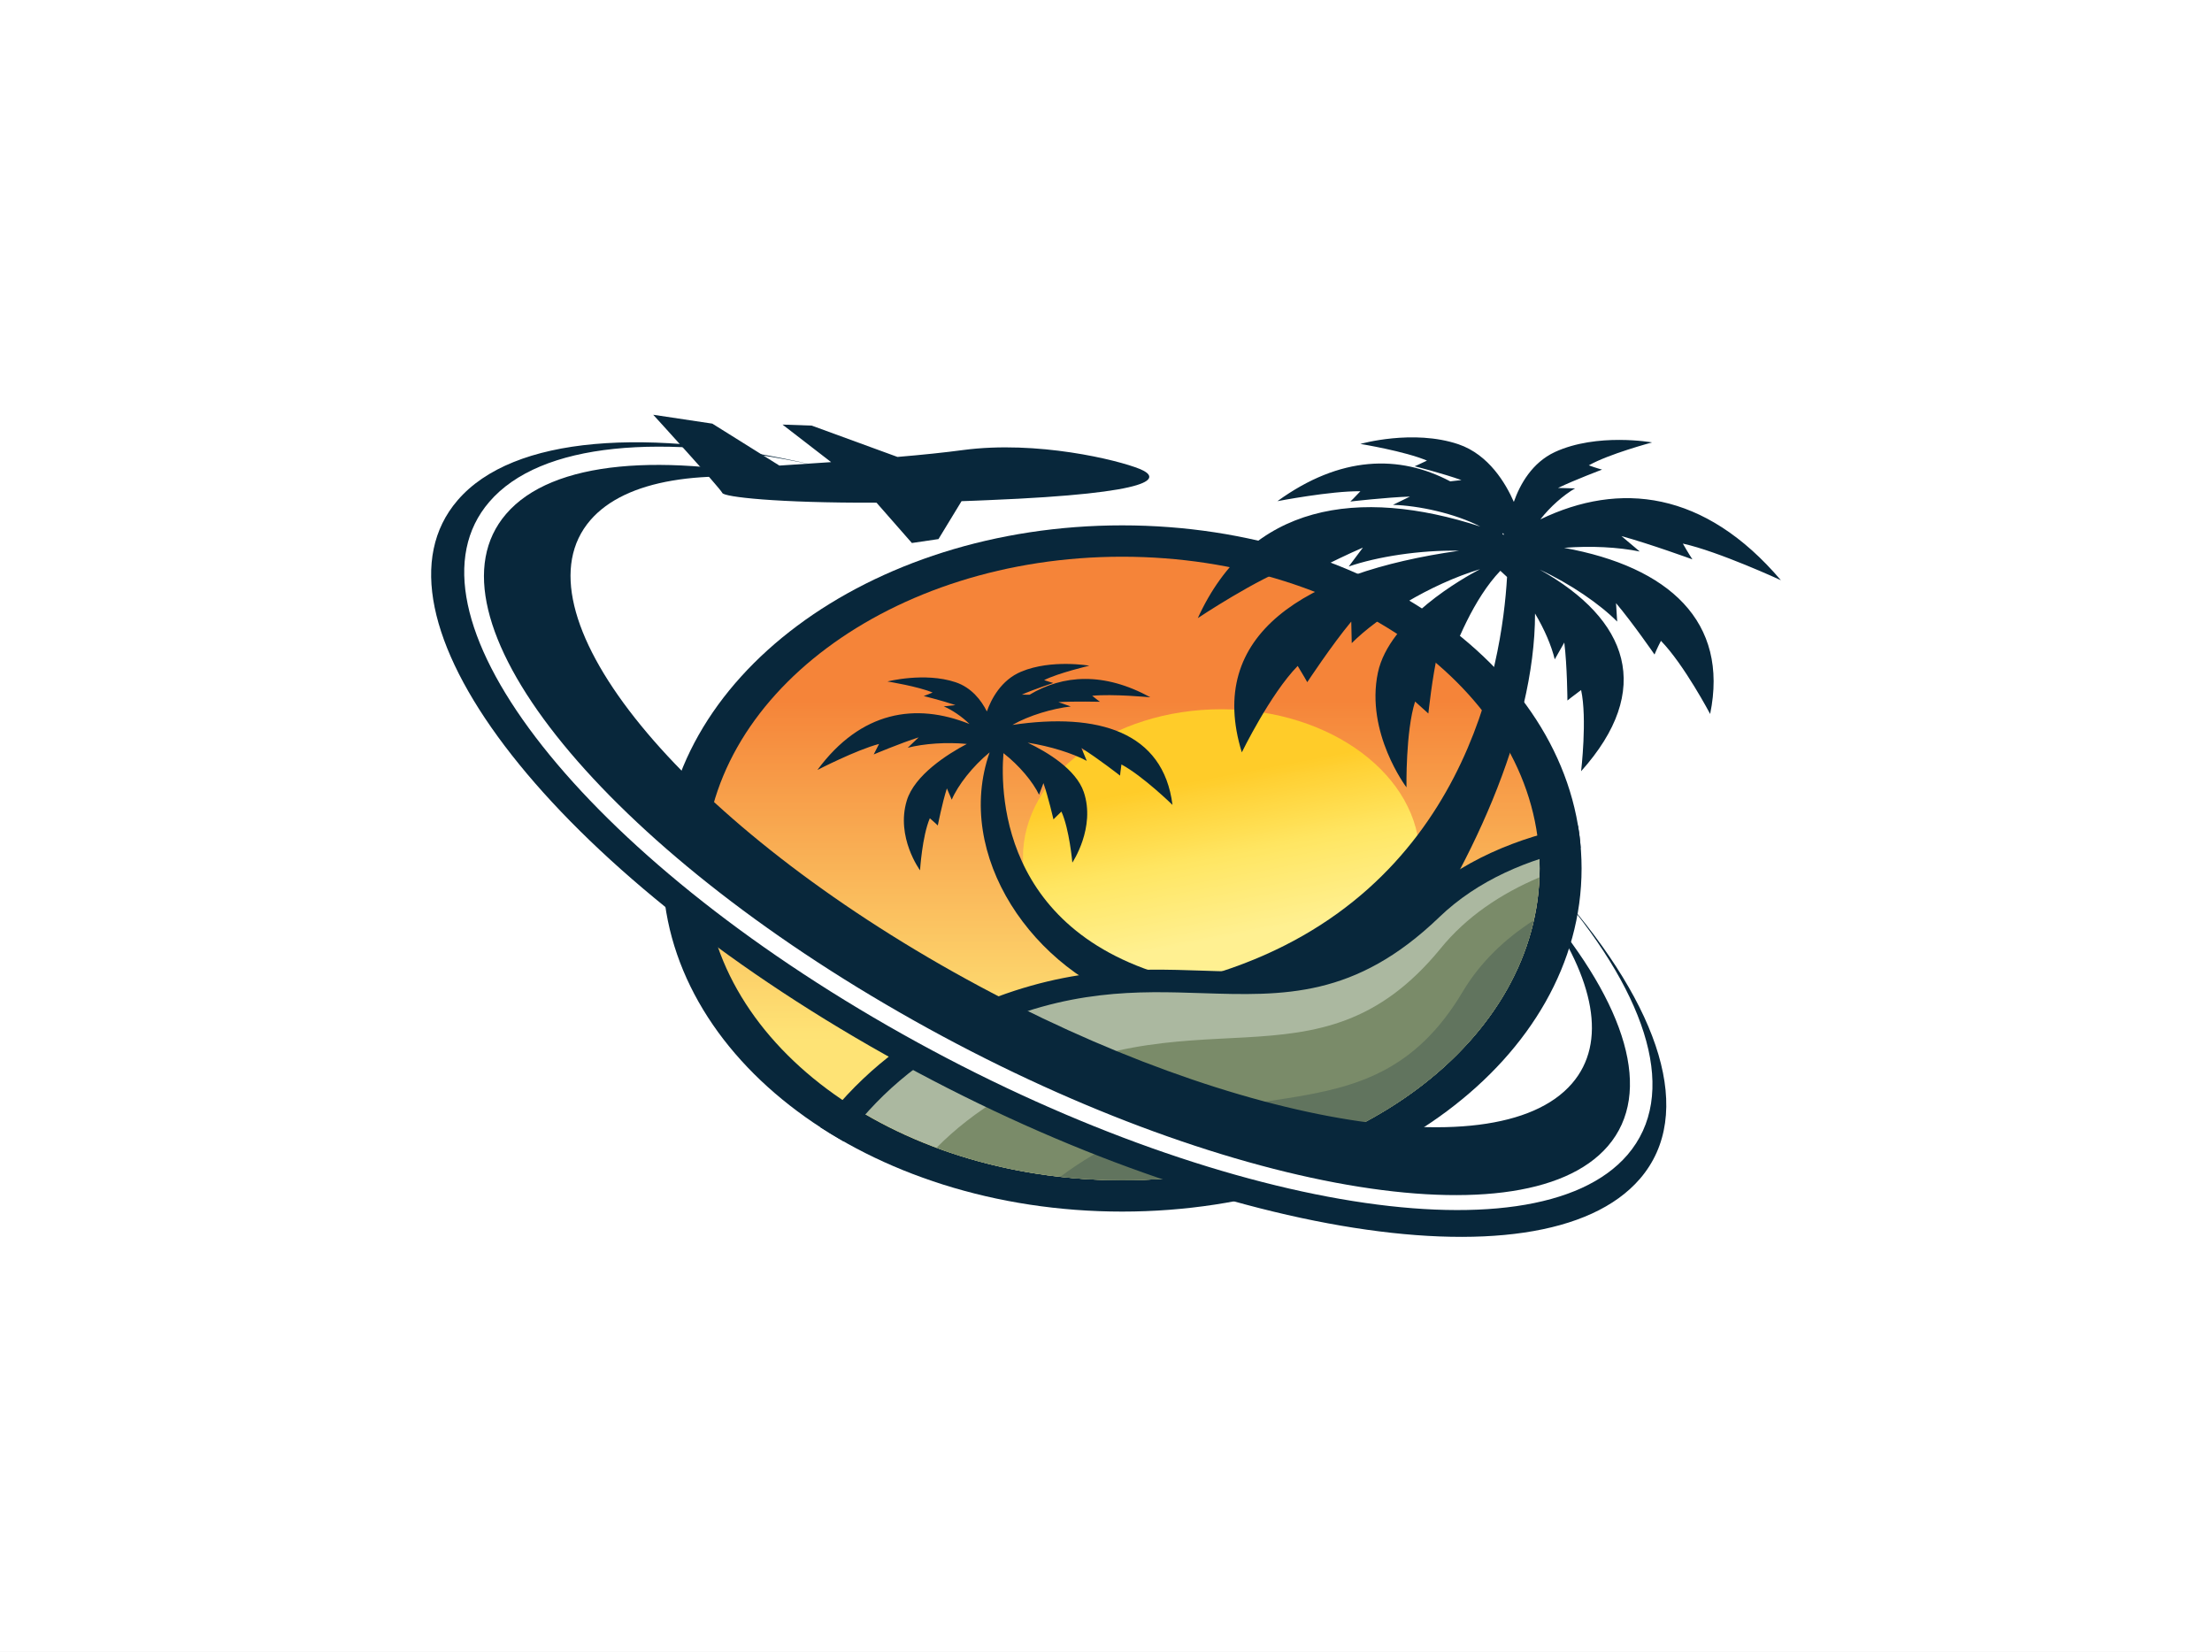
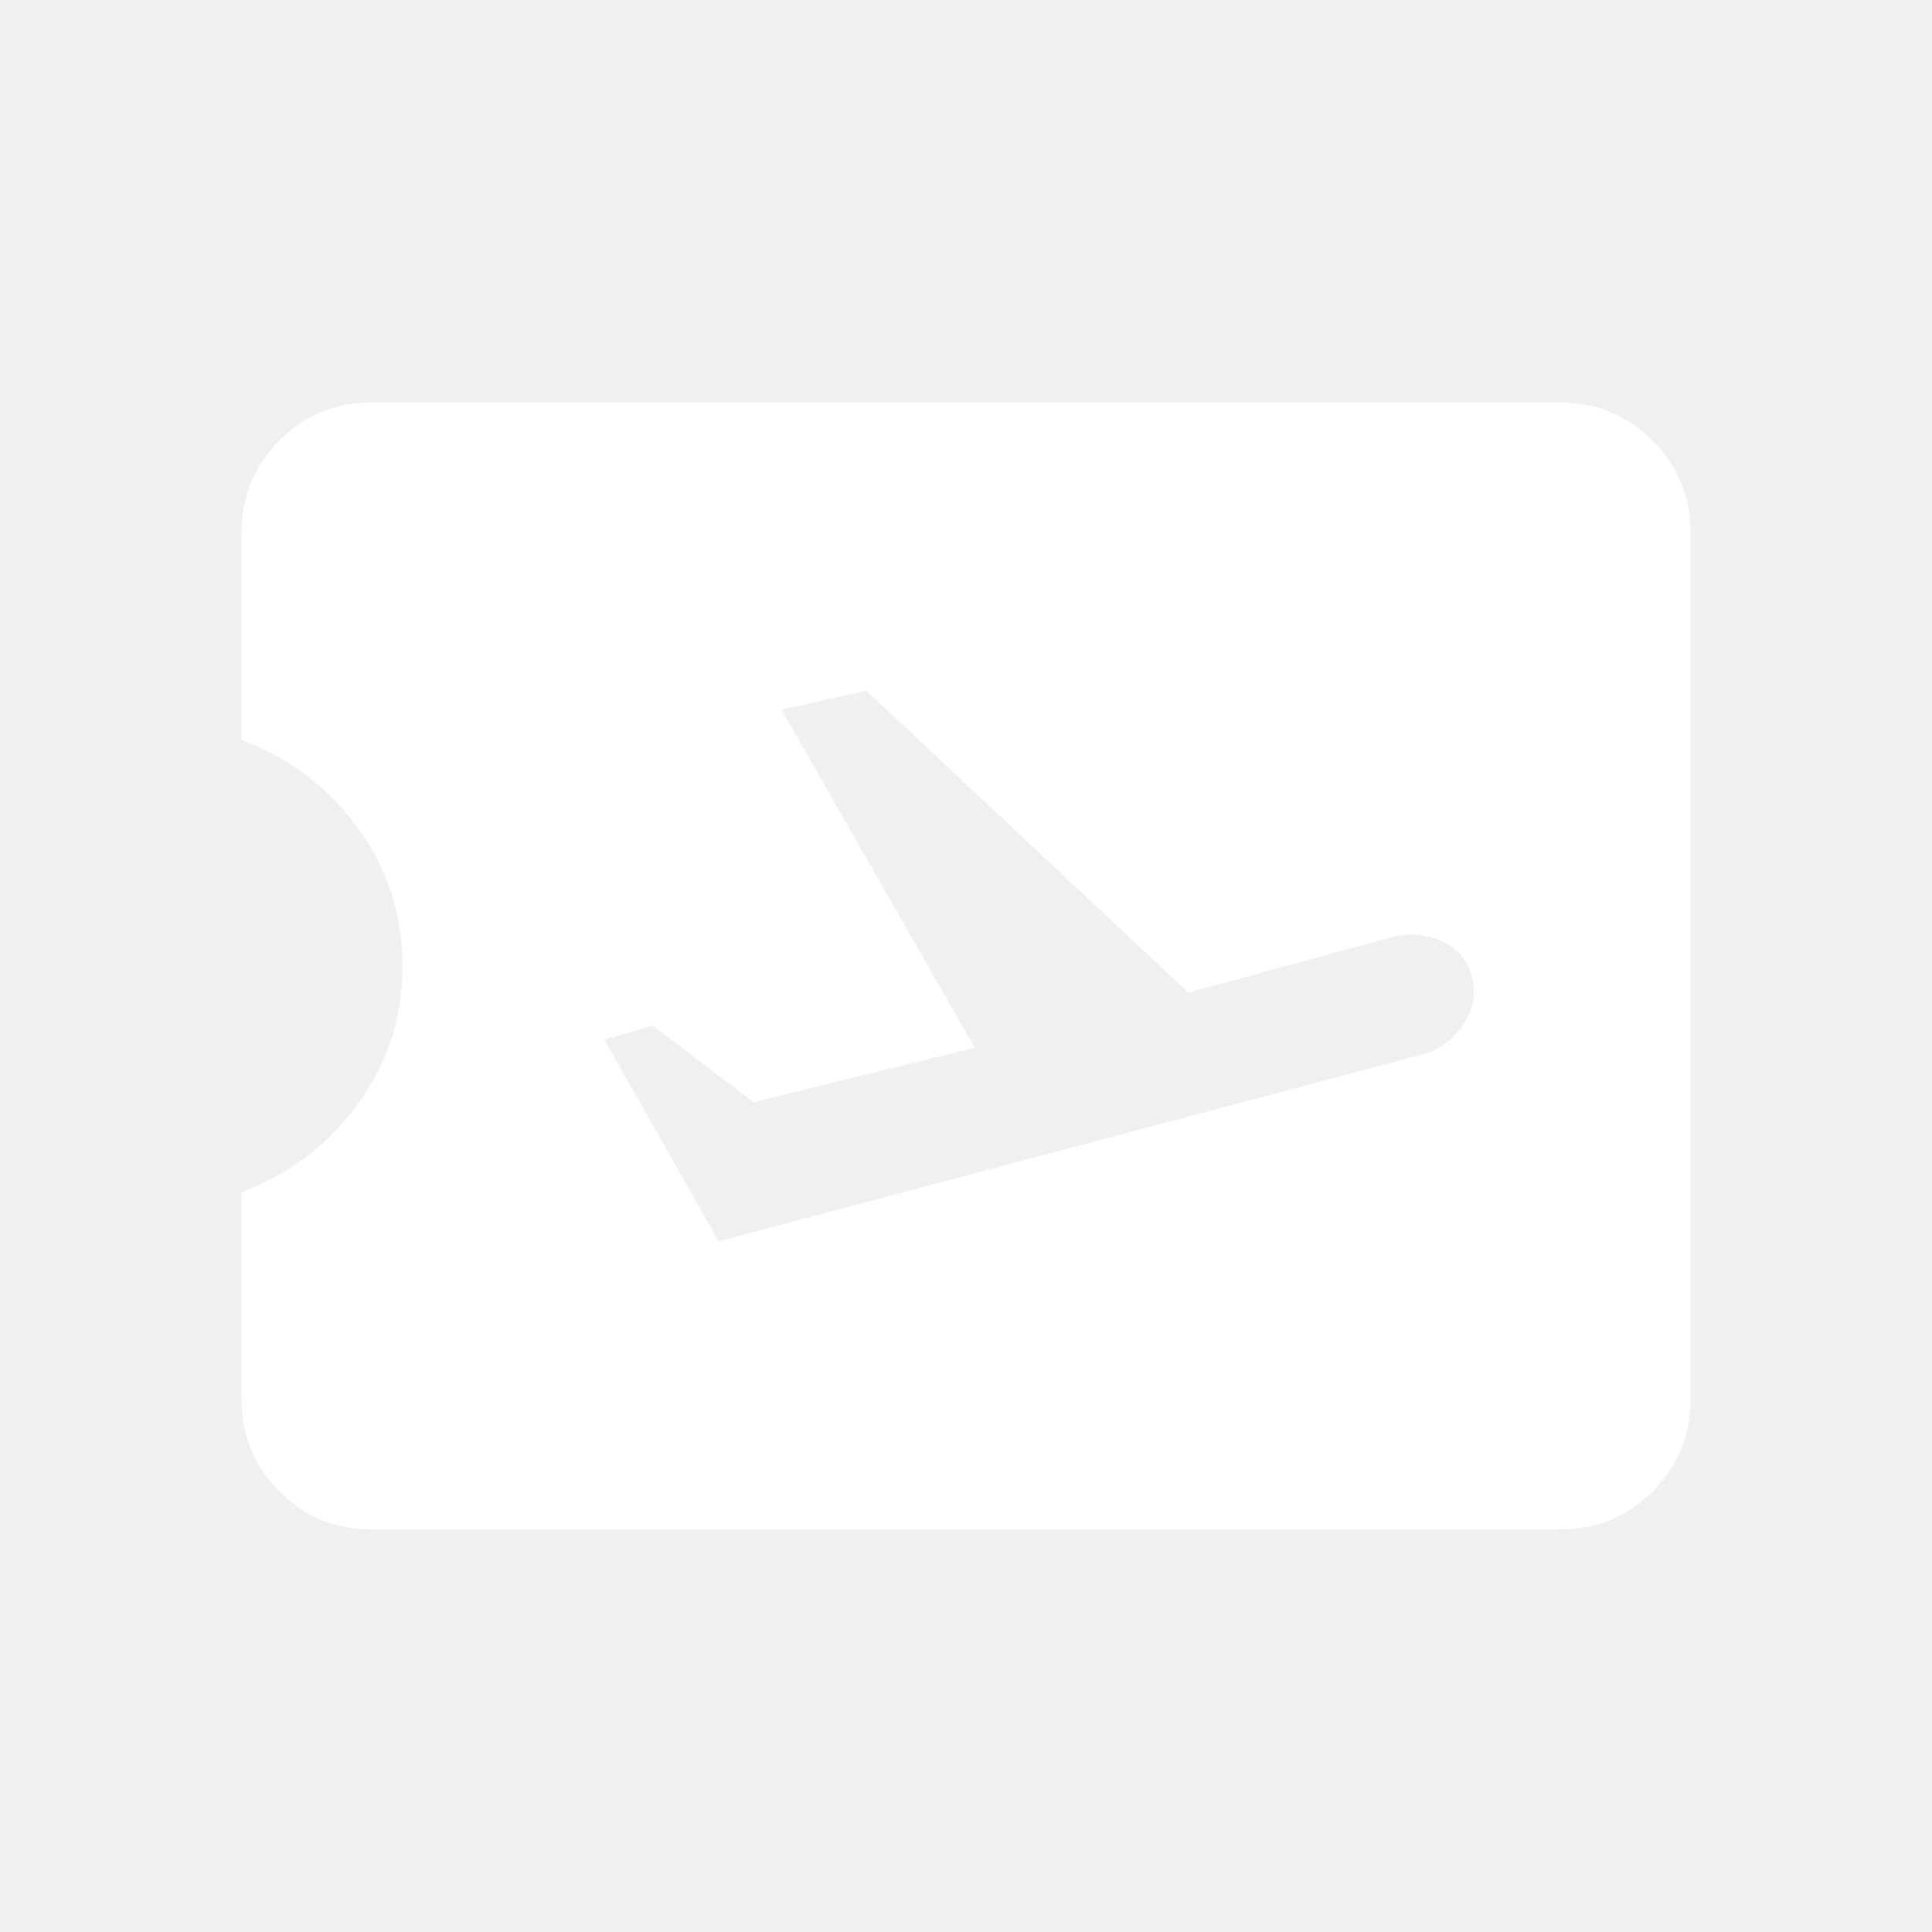
- <svg xmlns="http://www.w3.org/2000/svg" width="75px" height="56px" viewBox="0 0 75 56" version="1.1">
-   <defs>
-     <clipPath id="clip1">
-       <path d="M 23.875 18.871 L 52.227 18.871 L 52.227 40.02 L 23.875 40.02 Z M 23.875 18.871 " />
-     </clipPath>
-     <clipPath id="clip2">
-       <path d="M 38.047 18.875 C 45.863 18.875 52.203 23.609 52.203 29.445 C 52.203 35.281 45.863 40.016 38.047 40.016 C 30.227 40.016 23.887 35.281 23.887 29.445 C 23.887 23.609 30.227 18.875 38.047 18.875 Z M 38.047 18.875 " />
-     </clipPath>
-     <clipPath id="clip3">
-       <path d="M 38.047 18.875 C 45.863 18.875 52.203 23.609 52.203 29.445 C 52.203 35.281 45.863 40.016 38.047 40.016 C 30.227 40.016 23.887 35.281 23.887 29.445 C 23.887 23.609 30.227 18.875 38.047 18.875 " />
-     </clipPath>
-     <linearGradient id="linear0" gradientUnits="userSpaceOnUse" x1="-0.426" y1="0" x2="1.426" y2="0" gradientTransform="matrix(0,11.41797,15.29193,0,38.0455,23.73504)">
-       <stop offset="0" style="stop-color:rgb(96.078%,51.765%,22.353%);stop-opacity:1;" />
-       <stop offset="0.125" style="stop-color:rgb(96.078%,51.765%,22.353%);stop-opacity:1;" />
-       <stop offset="0.188" style="stop-color:rgb(96.078%,51.765%,22.353%);stop-opacity:1;" />
-       <stop offset="0.219" style="stop-color:rgb(96.078%,51.765%,22.353%);stop-opacity:1;" />
-       <stop offset="0.234" style="stop-color:rgb(96.078%,51.765%,22.353%);stop-opacity:1;" />
-       <stop offset="0.238" style="stop-color:rgb(96.078%,52.157%,22.745%);stop-opacity:1;" />
-       <stop offset="0.242" style="stop-color:rgb(96.078%,52.549%,22.745%);stop-opacity:1;" />
-       <stop offset="0.246" style="stop-color:rgb(96.078%,52.941%,23.137%);stop-opacity:1;" />
-       <stop offset="0.25" style="stop-color:rgb(96.078%,53.333%,23.137%);stop-opacity:1;" />
-       <stop offset="0.254" style="stop-color:rgb(96.078%,53.333%,23.529%);stop-opacity:1;" />
-       <stop offset="0.258" style="stop-color:rgb(96.078%,53.725%,23.529%);stop-opacity:1;" />
-       <stop offset="0.262" style="stop-color:rgb(96.471%,54.118%,23.922%);stop-opacity:1;" />
-       <stop offset="0.266" style="stop-color:rgb(96.471%,54.118%,23.922%);stop-opacity:1;" />
-       <stop offset="0.27" style="stop-color:rgb(96.471%,54.51%,23.922%);stop-opacity:1;" />
-       <stop offset="0.273" style="stop-color:rgb(96.471%,54.902%,24.314%);stop-opacity:1;" />
-       <stop offset="0.277" style="stop-color:rgb(96.471%,54.902%,24.314%);stop-opacity:1;" />
-       <stop offset="0.281" style="stop-color:rgb(96.471%,55.294%,24.706%);stop-opacity:1;" />
-       <stop offset="0.285" style="stop-color:rgb(96.471%,55.686%,24.706%);stop-opacity:1;" />
-       <stop offset="0.289" style="stop-color:rgb(96.471%,55.686%,25.098%);stop-opacity:1;" />
-       <stop offset="0.293" style="stop-color:rgb(96.471%,56.078%,25.098%);stop-opacity:1;" />
-       <stop offset="0.297" style="stop-color:rgb(96.471%,56.471%,25.098%);stop-opacity:1;" />
-       <stop offset="0.301" style="stop-color:rgb(96.471%,56.471%,25.49%);stop-opacity:1;" />
-       <stop offset="0.305" style="stop-color:rgb(96.471%,56.863%,25.49%);stop-opacity:1;" />
-       <stop offset="0.309" style="stop-color:rgb(96.471%,57.255%,25.882%);stop-opacity:1;" />
-       <stop offset="0.312" style="stop-color:rgb(96.471%,57.647%,25.882%);stop-opacity:1;" />
-       <stop offset="0.316" style="stop-color:rgb(96.471%,57.647%,26.275%);stop-opacity:1;" />
-       <stop offset="0.32" style="stop-color:rgb(96.863%,58.039%,26.275%);stop-opacity:1;" />
-       <stop offset="0.324" style="stop-color:rgb(96.863%,58.431%,26.275%);stop-opacity:1;" />
-       <stop offset="0.328" style="stop-color:rgb(96.863%,58.431%,26.667%);stop-opacity:1;" />
-       <stop offset="0.332" style="stop-color:rgb(96.863%,58.824%,26.667%);stop-opacity:1;" />
-       <stop offset="0.336" style="stop-color:rgb(96.863%,59.216%,27.059%);stop-opacity:1;" />
-       <stop offset="0.34" style="stop-color:rgb(96.863%,59.216%,27.059%);stop-opacity:1;" />
-       <stop offset="0.344" style="stop-color:rgb(96.863%,59.608%,27.451%);stop-opacity:1;" />
-       <stop offset="0.348" style="stop-color:rgb(96.863%,60%,27.451%);stop-opacity:1;" />
-       <stop offset="0.352" style="stop-color:rgb(96.863%,60%,27.843%);stop-opacity:1;" />
-       <stop offset="0.355" style="stop-color:rgb(96.863%,60.392%,27.843%);stop-opacity:1;" />
-       <stop offset="0.359" style="stop-color:rgb(96.863%,60.784%,27.843%);stop-opacity:1;" />
-       <stop offset="0.363" style="stop-color:rgb(96.863%,60.784%,28.235%);stop-opacity:1;" />
-       <stop offset="0.367" style="stop-color:rgb(96.863%,61.176%,28.235%);stop-opacity:1;" />
-       <stop offset="0.371" style="stop-color:rgb(96.863%,61.569%,28.627%);stop-opacity:1;" />
-       <stop offset="0.375" style="stop-color:rgb(96.863%,61.961%,28.627%);stop-opacity:1;" />
-       <stop offset="0.379" style="stop-color:rgb(96.863%,61.961%,29.02%);stop-opacity:1;" />
-       <stop offset="0.383" style="stop-color:rgb(97.255%,62.353%,29.02%);stop-opacity:1;" />
-       <stop offset="0.387" style="stop-color:rgb(97.255%,62.745%,29.02%);stop-opacity:1;" />
-       <stop offset="0.391" style="stop-color:rgb(97.255%,62.745%,29.412%);stop-opacity:1;" />
-       <stop offset="0.395" style="stop-color:rgb(97.255%,63.137%,29.412%);stop-opacity:1;" />
-       <stop offset="0.398" style="stop-color:rgb(97.255%,63.529%,29.804%);stop-opacity:1;" />
-       <stop offset="0.402" style="stop-color:rgb(97.255%,63.529%,29.804%);stop-opacity:1;" />
-       <stop offset="0.406" style="stop-color:rgb(97.255%,63.922%,30.196%);stop-opacity:1;" />
-       <stop offset="0.41" style="stop-color:rgb(97.255%,64.314%,30.196%);stop-opacity:1;" />
-       <stop offset="0.414" style="stop-color:rgb(97.255%,64.314%,30.196%);stop-opacity:1;" />
-       <stop offset="0.418" style="stop-color:rgb(97.255%,64.706%,30.588%);stop-opacity:1;" />
-       <stop offset="0.422" style="stop-color:rgb(97.255%,65.098%,30.588%);stop-opacity:1;" />
-       <stop offset="0.426" style="stop-color:rgb(97.255%,65.098%,30.98%);stop-opacity:1;" />
-       <stop offset="0.43" style="stop-color:rgb(97.255%,65.49%,30.98%);stop-opacity:1;" />
-       <stop offset="0.434" style="stop-color:rgb(97.255%,65.882%,31.373%);stop-opacity:1;" />
-       <stop offset="0.438" style="stop-color:rgb(97.255%,66.275%,31.373%);stop-opacity:1;" />
-       <stop offset="0.441" style="stop-color:rgb(97.647%,66.275%,31.373%);stop-opacity:1;" />
-       <stop offset="0.445" style="stop-color:rgb(97.647%,66.667%,31.765%);stop-opacity:1;" />
-       <stop offset="0.449" style="stop-color:rgb(97.647%,67.059%,31.765%);stop-opacity:1;" />
-       <stop offset="0.453" style="stop-color:rgb(97.647%,67.059%,32.157%);stop-opacity:1;" />
-       <stop offset="0.457" style="stop-color:rgb(97.647%,67.451%,32.157%);stop-opacity:1;" />
-       <stop offset="0.461" style="stop-color:rgb(97.647%,67.843%,32.549%);stop-opacity:1;" />
-       <stop offset="0.465" style="stop-color:rgb(97.647%,67.843%,32.549%);stop-opacity:1;" />
-       <stop offset="0.469" style="stop-color:rgb(97.647%,68.235%,32.941%);stop-opacity:1;" />
-       <stop offset="0.473" style="stop-color:rgb(97.647%,68.627%,32.941%);stop-opacity:1;" />
-       <stop offset="0.477" style="stop-color:rgb(97.647%,68.627%,32.941%);stop-opacity:1;" />
-       <stop offset="0.48" style="stop-color:rgb(97.647%,69.02%,33.333%);stop-opacity:1;" />
-       <stop offset="0.484" style="stop-color:rgb(97.647%,69.412%,33.333%);stop-opacity:1;" />
-       <stop offset="0.488" style="stop-color:rgb(97.647%,69.412%,33.725%);stop-opacity:1;" />
-       <stop offset="0.492" style="stop-color:rgb(97.647%,69.804%,33.725%);stop-opacity:1;" />
-       <stop offset="0.496" style="stop-color:rgb(97.647%,70.196%,34.118%);stop-opacity:1;" />
-       <stop offset="0.5" style="stop-color:rgb(97.647%,70.196%,34.118%);stop-opacity:1;" />
-       <stop offset="0.504" style="stop-color:rgb(98.039%,70.588%,34.118%);stop-opacity:1;" />
-       <stop offset="0.508" style="stop-color:rgb(98.039%,70.98%,34.51%);stop-opacity:1;" />
-       <stop offset="0.512" style="stop-color:rgb(98.039%,71.373%,34.51%);stop-opacity:1;" />
-       <stop offset="0.516" style="stop-color:rgb(98.039%,71.373%,34.902%);stop-opacity:1;" />
-       <stop offset="0.52" style="stop-color:rgb(98.039%,71.765%,34.902%);stop-opacity:1;" />
-       <stop offset="0.523" style="stop-color:rgb(98.039%,72.157%,35.294%);stop-opacity:1;" />
-       <stop offset="0.527" style="stop-color:rgb(98.039%,72.157%,35.294%);stop-opacity:1;" />
-       <stop offset="0.531" style="stop-color:rgb(98.039%,72.549%,35.294%);stop-opacity:1;" />
-       <stop offset="0.535" style="stop-color:rgb(98.039%,72.941%,35.686%);stop-opacity:1;" />
-       <stop offset="0.539" style="stop-color:rgb(98.039%,72.941%,35.686%);stop-opacity:1;" />
-       <stop offset="0.543" style="stop-color:rgb(98.039%,73.333%,36.078%);stop-opacity:1;" />
-       <stop offset="0.547" style="stop-color:rgb(98.039%,73.725%,36.078%);stop-opacity:1;" />
-       <stop offset="0.551" style="stop-color:rgb(98.039%,73.725%,36.471%);stop-opacity:1;" />
-       <stop offset="0.555" style="stop-color:rgb(98.039%,74.118%,36.471%);stop-opacity:1;" />
-       <stop offset="0.559" style="stop-color:rgb(98.039%,74.51%,36.863%);stop-opacity:1;" />
-       <stop offset="0.562" style="stop-color:rgb(98.431%,74.51%,36.863%);stop-opacity:1;" />
-       <stop offset="0.566" style="stop-color:rgb(98.431%,74.902%,36.863%);stop-opacity:1;" />
-       <stop offset="0.57" style="stop-color:rgb(98.431%,75.294%,37.255%);stop-opacity:1;" />
-       <stop offset="0.574" style="stop-color:rgb(98.431%,75.686%,37.255%);stop-opacity:1;" />
-       <stop offset="0.578" style="stop-color:rgb(98.431%,75.686%,37.647%);stop-opacity:1;" />
-       <stop offset="0.582" style="stop-color:rgb(98.431%,76.078%,37.647%);stop-opacity:1;" />
-       <stop offset="0.586" style="stop-color:rgb(98.431%,76.471%,38.039%);stop-opacity:1;" />
-       <stop offset="0.59" style="stop-color:rgb(98.431%,76.471%,38.039%);stop-opacity:1;" />
-       <stop offset="0.594" style="stop-color:rgb(98.431%,76.863%,38.039%);stop-opacity:1;" />
-       <stop offset="0.598" style="stop-color:rgb(98.431%,77.255%,38.431%);stop-opacity:1;" />
-       <stop offset="0.602" style="stop-color:rgb(98.431%,77.255%,38.431%);stop-opacity:1;" />
-       <stop offset="0.605" style="stop-color:rgb(98.431%,77.647%,38.824%);stop-opacity:1;" />
-       <stop offset="0.609" style="stop-color:rgb(98.431%,78.039%,38.824%);stop-opacity:1;" />
-       <stop offset="0.613" style="stop-color:rgb(98.431%,78.039%,39.216%);stop-opacity:1;" />
-       <stop offset="0.617" style="stop-color:rgb(98.431%,78.431%,39.216%);stop-opacity:1;" />
-       <stop offset="0.621" style="stop-color:rgb(98.824%,78.824%,39.216%);stop-opacity:1;" />
-       <stop offset="0.625" style="stop-color:rgb(98.824%,78.824%,39.608%);stop-opacity:1;" />
-       <stop offset="0.629" style="stop-color:rgb(98.824%,79.216%,39.608%);stop-opacity:1;" />
-       <stop offset="0.633" style="stop-color:rgb(98.824%,79.608%,40%);stop-opacity:1;" />
-       <stop offset="0.637" style="stop-color:rgb(98.824%,80%,40%);stop-opacity:1;" />
-       <stop offset="0.641" style="stop-color:rgb(98.824%,80%,40.392%);stop-opacity:1;" />
-       <stop offset="0.645" style="stop-color:rgb(98.824%,80.392%,40.392%);stop-opacity:1;" />
-       <stop offset="0.648" style="stop-color:rgb(98.824%,80.784%,40.392%);stop-opacity:1;" />
-       <stop offset="0.652" style="stop-color:rgb(98.824%,80.784%,40.784%);stop-opacity:1;" />
-       <stop offset="0.656" style="stop-color:rgb(98.824%,81.176%,40.784%);stop-opacity:1;" />
-       <stop offset="0.66" style="stop-color:rgb(98.824%,81.569%,41.176%);stop-opacity:1;" />
-       <stop offset="0.664" style="stop-color:rgb(98.824%,81.569%,41.176%);stop-opacity:1;" />
-       <stop offset="0.668" style="stop-color:rgb(98.824%,81.961%,41.569%);stop-opacity:1;" />
-       <stop offset="0.672" style="stop-color:rgb(98.824%,82.353%,41.569%);stop-opacity:1;" />
-       <stop offset="0.676" style="stop-color:rgb(98.824%,82.353%,41.961%);stop-opacity:1;" />
-       <stop offset="0.68" style="stop-color:rgb(98.824%,82.745%,41.961%);stop-opacity:1;" />
-       <stop offset="0.684" style="stop-color:rgb(99.216%,83.137%,41.961%);stop-opacity:1;" />
-       <stop offset="0.688" style="stop-color:rgb(99.216%,83.137%,42.353%);stop-opacity:1;" />
-       <stop offset="0.691" style="stop-color:rgb(99.216%,83.529%,42.353%);stop-opacity:1;" />
-       <stop offset="0.695" style="stop-color:rgb(99.216%,83.922%,42.745%);stop-opacity:1;" />
-       <stop offset="0.699" style="stop-color:rgb(99.216%,84.314%,42.745%);stop-opacity:1;" />
-       <stop offset="0.703" style="stop-color:rgb(99.216%,84.314%,43.137%);stop-opacity:1;" />
-       <stop offset="0.707" style="stop-color:rgb(99.216%,84.706%,43.137%);stop-opacity:1;" />
-       <stop offset="0.711" style="stop-color:rgb(99.216%,85.098%,43.137%);stop-opacity:1;" />
-       <stop offset="0.715" style="stop-color:rgb(99.216%,85.098%,43.529%);stop-opacity:1;" />
-       <stop offset="0.719" style="stop-color:rgb(99.216%,85.49%,43.529%);stop-opacity:1;" />
-       <stop offset="0.723" style="stop-color:rgb(99.216%,85.882%,43.922%);stop-opacity:1;" />
-       <stop offset="0.727" style="stop-color:rgb(99.216%,85.882%,43.922%);stop-opacity:1;" />
-       <stop offset="0.73" style="stop-color:rgb(99.216%,86.275%,44.314%);stop-opacity:1;" />
-       <stop offset="0.734" style="stop-color:rgb(99.216%,86.667%,44.314%);stop-opacity:1;" />
-       <stop offset="0.738" style="stop-color:rgb(99.216%,86.667%,44.314%);stop-opacity:1;" />
-       <stop offset="0.742" style="stop-color:rgb(99.608%,87.059%,44.706%);stop-opacity:1;" />
-       <stop offset="0.746" style="stop-color:rgb(99.608%,87.451%,44.706%);stop-opacity:1;" />
-       <stop offset="0.75" style="stop-color:rgb(99.608%,87.451%,45.098%);stop-opacity:1;" />
-       <stop offset="0.754" style="stop-color:rgb(99.608%,87.843%,45.098%);stop-opacity:1;" />
-       <stop offset="0.758" style="stop-color:rgb(99.608%,88.235%,45.49%);stop-opacity:1;" />
-       <stop offset="0.762" style="stop-color:rgb(99.608%,88.627%,45.49%);stop-opacity:1;" />
-       <stop offset="0.766" style="stop-color:rgb(99.608%,88.627%,45.882%);stop-opacity:1;" />
-       <stop offset="0.781" style="stop-color:rgb(99.608%,89.02%,45.882%);stop-opacity:1;" />
-       <stop offset="0.812" style="stop-color:rgb(99.608%,89.02%,45.882%);stop-opacity:1;" />
-       <stop offset="0.875" style="stop-color:rgb(99.608%,89.02%,45.882%);stop-opacity:1;" />
-       <stop offset="1" style="stop-color:rgb(99.608%,89.02%,45.882%);stop-opacity:1;" />
-     </linearGradient>
-     <clipPath id="clip4">
-       <path d="M 34.676 24.043 L 48.148 24.043 L 48.148 34.105 L 34.676 34.105 Z M 34.676 24.043 " />
-     </clipPath>
-     <clipPath id="clip5">
-       <path d="M 41.41 24.047 C 45.125 24.047 48.137 26.297 48.137 29.07 C 48.137 31.844 45.125 34.09 41.41 34.09 C 37.695 34.09 34.684 31.844 34.684 29.07 C 34.684 26.297 37.695 24.047 41.41 24.047 Z M 41.41 24.047 " />
-     </clipPath>
-     <clipPath id="clip6">
-       <path d="M 41.41 24.047 C 45.125 24.047 48.137 26.297 48.137 29.07 C 48.137 31.844 45.125 34.09 41.41 34.09 C 37.695 34.09 34.684 31.844 34.684 29.07 C 34.684 26.297 37.695 24.047 41.41 24.047 " />
-     </clipPath>
-     <linearGradient id="linear1" gradientUnits="userSpaceOnUse" x1="-0.637" y1="0" x2="1.637" y2="0" gradientTransform="matrix(1.758557,5.201317,6.96605,-1.313056,40.529,26.46709)">
-       <stop offset="0" style="stop-color:rgb(100%,80%,16.078%);stop-opacity:1;" />
-       <stop offset="0.25" style="stop-color:rgb(100%,80%,16.078%);stop-opacity:1;" />
-       <stop offset="0.281" style="stop-color:rgb(100%,80%,16.078%);stop-opacity:1;" />
-       <stop offset="0.285" style="stop-color:rgb(100%,80.392%,16.471%);stop-opacity:1;" />
-       <stop offset="0.289" style="stop-color:rgb(100%,80.392%,16.863%);stop-opacity:1;" />
-       <stop offset="0.293" style="stop-color:rgb(100%,80.784%,17.255%);stop-opacity:1;" />
-       <stop offset="0.297" style="stop-color:rgb(100%,80.784%,17.647%);stop-opacity:1;" />
-       <stop offset="0.301" style="stop-color:rgb(100%,80.784%,18.039%);stop-opacity:1;" />
-       <stop offset="0.305" style="stop-color:rgb(100%,81.176%,18.431%);stop-opacity:1;" />
-       <stop offset="0.309" style="stop-color:rgb(100%,81.176%,19.216%);stop-opacity:1;" />
-       <stop offset="0.312" style="stop-color:rgb(100%,81.569%,19.608%);stop-opacity:1;" />
-       <stop offset="0.316" style="stop-color:rgb(100%,81.569%,20%);stop-opacity:1;" />
-       <stop offset="0.32" style="stop-color:rgb(100%,81.961%,20.392%);stop-opacity:1;" />
-       <stop offset="0.324" style="stop-color:rgb(100%,81.961%,20.784%);stop-opacity:1;" />
-       <stop offset="0.328" style="stop-color:rgb(100%,82.353%,21.176%);stop-opacity:1;" />
-       <stop offset="0.332" style="stop-color:rgb(100%,82.353%,21.569%);stop-opacity:1;" />
-       <stop offset="0.336" style="stop-color:rgb(100%,82.745%,21.961%);stop-opacity:1;" />
-       <stop offset="0.34" style="stop-color:rgb(100%,82.745%,22.353%);stop-opacity:1;" />
-       <stop offset="0.344" style="stop-color:rgb(100%,83.137%,22.745%);stop-opacity:1;" />
-       <stop offset="0.348" style="stop-color:rgb(100%,83.137%,23.137%);stop-opacity:1;" />
-       <stop offset="0.352" style="stop-color:rgb(100%,83.137%,23.529%);stop-opacity:1;" />
-       <stop offset="0.355" style="stop-color:rgb(100%,83.529%,23.922%);stop-opacity:1;" />
-       <stop offset="0.359" style="stop-color:rgb(100%,83.529%,24.314%);stop-opacity:1;" />
-       <stop offset="0.363" style="stop-color:rgb(100%,83.922%,24.706%);stop-opacity:1;" />
-       <stop offset="0.367" style="stop-color:rgb(100%,83.922%,25.098%);stop-opacity:1;" />
-       <stop offset="0.371" style="stop-color:rgb(100%,84.314%,25.49%);stop-opacity:1;" />
-       <stop offset="0.375" style="stop-color:rgb(100%,84.314%,25.882%);stop-opacity:1;" />
-       <stop offset="0.379" style="stop-color:rgb(100%,84.706%,26.275%);stop-opacity:1;" />
-       <stop offset="0.383" style="stop-color:rgb(100%,84.706%,26.667%);stop-opacity:1;" />
-       <stop offset="0.387" style="stop-color:rgb(100%,85.098%,27.059%);stop-opacity:1;" />
-       <stop offset="0.391" style="stop-color:rgb(100%,85.098%,27.451%);stop-opacity:1;" />
-       <stop offset="0.395" style="stop-color:rgb(100%,85.098%,27.843%);stop-opacity:1;" />
-       <stop offset="0.398" style="stop-color:rgb(100%,85.49%,28.235%);stop-opacity:1;" />
-       <stop offset="0.402" style="stop-color:rgb(100%,85.49%,28.627%);stop-opacity:1;" />
-       <stop offset="0.406" style="stop-color:rgb(100%,85.882%,29.02%);stop-opacity:1;" />
-       <stop offset="0.41" style="stop-color:rgb(100%,85.882%,29.412%);stop-opacity:1;" />
-       <stop offset="0.414" style="stop-color:rgb(100%,86.275%,29.804%);stop-opacity:1;" />
-       <stop offset="0.418" style="stop-color:rgb(100%,86.275%,30.196%);stop-opacity:1;" />
-       <stop offset="0.422" style="stop-color:rgb(100%,86.667%,30.588%);stop-opacity:1;" />
-       <stop offset="0.426" style="stop-color:rgb(100%,86.667%,30.98%);stop-opacity:1;" />
-       <stop offset="0.43" style="stop-color:rgb(100%,87.059%,31.373%);stop-opacity:1;" />
-       <stop offset="0.434" style="stop-color:rgb(100%,87.059%,31.765%);stop-opacity:1;" />
-       <stop offset="0.438" style="stop-color:rgb(100%,87.451%,32.157%);stop-opacity:1;" />
-       <stop offset="0.441" style="stop-color:rgb(100%,87.451%,32.549%);stop-opacity:1;" />
-       <stop offset="0.445" style="stop-color:rgb(100%,87.451%,32.941%);stop-opacity:1;" />
-       <stop offset="0.449" style="stop-color:rgb(100%,87.843%,33.333%);stop-opacity:1;" />
-       <stop offset="0.453" style="stop-color:rgb(100%,87.843%,33.725%);stop-opacity:1;" />
-       <stop offset="0.457" style="stop-color:rgb(100%,88.235%,34.51%);stop-opacity:1;" />
-       <stop offset="0.461" style="stop-color:rgb(100%,88.235%,34.902%);stop-opacity:1;" />
-       <stop offset="0.465" style="stop-color:rgb(100%,88.627%,35.294%);stop-opacity:1;" />
-       <stop offset="0.469" style="stop-color:rgb(100%,88.627%,35.686%);stop-opacity:1;" />
-       <stop offset="0.473" style="stop-color:rgb(100%,89.02%,36.078%);stop-opacity:1;" />
-       <stop offset="0.477" style="stop-color:rgb(100%,89.02%,36.471%);stop-opacity:1;" />
-       <stop offset="0.48" style="stop-color:rgb(100%,89.412%,36.863%);stop-opacity:1;" />
-       <stop offset="0.484" style="stop-color:rgb(100%,89.412%,37.255%);stop-opacity:1;" />
-       <stop offset="0.488" style="stop-color:rgb(100%,89.804%,37.647%);stop-opacity:1;" />
-       <stop offset="0.492" style="stop-color:rgb(100%,89.804%,38.039%);stop-opacity:1;" />
-       <stop offset="0.496" style="stop-color:rgb(100%,89.804%,38.431%);stop-opacity:1;" />
-       <stop offset="0.5" style="stop-color:rgb(100%,90.196%,38.824%);stop-opacity:1;" />
-       <stop offset="0.504" style="stop-color:rgb(100%,90.196%,39.216%);stop-opacity:1;" />
-       <stop offset="0.508" style="stop-color:rgb(100%,90.196%,39.216%);stop-opacity:1;" />
-       <stop offset="0.512" style="stop-color:rgb(100%,90.196%,39.608%);stop-opacity:1;" />
-       <stop offset="0.516" style="stop-color:rgb(100%,90.588%,40%);stop-opacity:1;" />
-       <stop offset="0.52" style="stop-color:rgb(100%,90.588%,40.392%);stop-opacity:1;" />
-       <stop offset="0.523" style="stop-color:rgb(100%,90.588%,40.784%);stop-opacity:1;" />
-       <stop offset="0.527" style="stop-color:rgb(100%,90.588%,41.176%);stop-opacity:1;" />
-       <stop offset="0.531" style="stop-color:rgb(100%,90.588%,41.176%);stop-opacity:1;" />
-       <stop offset="0.535" style="stop-color:rgb(100%,90.98%,41.569%);stop-opacity:1;" />
-       <stop offset="0.539" style="stop-color:rgb(100%,90.98%,41.961%);stop-opacity:1;" />
-       <stop offset="0.543" style="stop-color:rgb(100%,90.98%,42.353%);stop-opacity:1;" />
-       <stop offset="0.547" style="stop-color:rgb(100%,90.98%,42.745%);stop-opacity:1;" />
-       <stop offset="0.551" style="stop-color:rgb(100%,90.98%,43.137%);stop-opacity:1;" />
-       <stop offset="0.555" style="stop-color:rgb(100%,90.98%,43.137%);stop-opacity:1;" />
-       <stop offset="0.559" style="stop-color:rgb(100%,91.373%,43.529%);stop-opacity:1;" />
-       <stop offset="0.562" style="stop-color:rgb(100%,91.373%,43.922%);stop-opacity:1;" />
-       <stop offset="0.566" style="stop-color:rgb(100%,91.373%,44.314%);stop-opacity:1;" />
-       <stop offset="0.57" style="stop-color:rgb(100%,91.373%,44.706%);stop-opacity:1;" />
-       <stop offset="0.574" style="stop-color:rgb(100%,91.373%,44.706%);stop-opacity:1;" />
-       <stop offset="0.578" style="stop-color:rgb(100%,91.765%,45.098%);stop-opacity:1;" />
-       <stop offset="0.582" style="stop-color:rgb(100%,91.765%,45.49%);stop-opacity:1;" />
-       <stop offset="0.586" style="stop-color:rgb(100%,91.765%,45.882%);stop-opacity:1;" />
-       <stop offset="0.59" style="stop-color:rgb(100%,91.765%,46.275%);stop-opacity:1;" />
-       <stop offset="0.594" style="stop-color:rgb(100%,91.765%,46.667%);stop-opacity:1;" />
-       <stop offset="0.598" style="stop-color:rgb(100%,91.765%,46.667%);stop-opacity:1;" />
-       <stop offset="0.602" style="stop-color:rgb(100%,92.157%,47.059%);stop-opacity:1;" />
-       <stop offset="0.605" style="stop-color:rgb(100%,92.157%,47.451%);stop-opacity:1;" />
-       <stop offset="0.609" style="stop-color:rgb(100%,92.157%,47.843%);stop-opacity:1;" />
-       <stop offset="0.613" style="stop-color:rgb(100%,92.157%,48.235%);stop-opacity:1;" />
-       <stop offset="0.617" style="stop-color:rgb(100%,92.157%,48.235%);stop-opacity:1;" />
-       <stop offset="0.621" style="stop-color:rgb(100%,92.157%,48.627%);stop-opacity:1;" />
-       <stop offset="0.625" style="stop-color:rgb(100%,92.549%,49.02%);stop-opacity:1;" />
-       <stop offset="0.629" style="stop-color:rgb(100%,92.549%,49.412%);stop-opacity:1;" />
-       <stop offset="0.633" style="stop-color:rgb(100%,92.549%,49.804%);stop-opacity:1;" />
-       <stop offset="0.637" style="stop-color:rgb(100%,92.549%,50.196%);stop-opacity:1;" />
-       <stop offset="0.641" style="stop-color:rgb(100%,92.549%,50.196%);stop-opacity:1;" />
-       <stop offset="0.645" style="stop-color:rgb(100%,92.941%,50.588%);stop-opacity:1;" />
-       <stop offset="0.648" style="stop-color:rgb(100%,92.941%,50.98%);stop-opacity:1;" />
-       <stop offset="0.652" style="stop-color:rgb(100%,92.941%,51.373%);stop-opacity:1;" />
-       <stop offset="0.656" style="stop-color:rgb(100%,92.941%,51.765%);stop-opacity:1;" />
-       <stop offset="0.66" style="stop-color:rgb(100%,92.941%,51.765%);stop-opacity:1;" />
-       <stop offset="0.664" style="stop-color:rgb(100%,92.941%,52.157%);stop-opacity:1;" />
-       <stop offset="0.668" style="stop-color:rgb(100%,93.333%,52.549%);stop-opacity:1;" />
-       <stop offset="0.672" style="stop-color:rgb(100%,93.333%,52.941%);stop-opacity:1;" />
-       <stop offset="0.676" style="stop-color:rgb(100%,93.333%,53.333%);stop-opacity:1;" />
-       <stop offset="0.68" style="stop-color:rgb(100%,93.333%,53.725%);stop-opacity:1;" />
-       <stop offset="0.684" style="stop-color:rgb(100%,93.333%,53.725%);stop-opacity:1;" />
-       <stop offset="0.688" style="stop-color:rgb(100%,93.725%,54.118%);stop-opacity:1;" />
-       <stop offset="0.691" style="stop-color:rgb(100%,93.725%,54.51%);stop-opacity:1;" />
-       <stop offset="0.695" style="stop-color:rgb(100%,93.725%,54.902%);stop-opacity:1;" />
-       <stop offset="0.699" style="stop-color:rgb(100%,93.725%,55.294%);stop-opacity:1;" />
-       <stop offset="0.703" style="stop-color:rgb(100%,93.725%,55.294%);stop-opacity:1;" />
-       <stop offset="0.707" style="stop-color:rgb(100%,93.725%,55.686%);stop-opacity:1;" />
-       <stop offset="0.711" style="stop-color:rgb(100%,94.118%,56.078%);stop-opacity:1;" />
-       <stop offset="0.715" style="stop-color:rgb(100%,94.118%,56.471%);stop-opacity:1;" />
-       <stop offset="0.719" style="stop-color:rgb(100%,94.118%,56.863%);stop-opacity:1;" />
-       <stop offset="0.75" style="stop-color:rgb(100%,94.118%,56.863%);stop-opacity:1;" />
-       <stop offset="1" style="stop-color:rgb(100%,94.118%,56.863%);stop-opacity:1;" />
-     </linearGradient>
-   </defs>
-   <g id="surface1">
-     <rect x="0" y="0" width="75" height="56" style="fill:rgb(100%,100%,100%);fill-opacity:1;stroke:none;" />
-     <path style=" stroke:none;fill-rule:nonzero;fill:rgb(3.137%,15.294%,23.137%);fill-opacity:1;" d="M 38.047 17.812 C 46.652 17.812 53.625 23.02 53.625 29.445 C 53.625 35.871 46.652 41.078 38.047 41.078 C 29.441 41.078 22.465 35.871 22.465 29.445 C 22.465 23.02 29.441 17.812 38.047 17.812 " />
-     <g clip-path="url(#clip1)" clip-rule="nonzero">
-       <g clip-path="url(#clip2)" clip-rule="nonzero">
-         <g clip-path="url(#clip3)" clip-rule="nonzero">
-           <path style=" stroke:none;fill-rule:nonzero;fill:url(#linear0);" d="M 23.887 18.875 L 52.203 18.875 L 52.203 40.016 L 23.887 40.016 Z M 23.887 18.875 " />
-         </g>
-       </g>
-     </g>
-     <g clip-path="url(#clip4)" clip-rule="nonzero">
-       <g clip-path="url(#clip5)" clip-rule="nonzero">
-         <g clip-path="url(#clip6)" clip-rule="nonzero">
-           <path style=" stroke:none;fill-rule:nonzero;fill:url(#linear1);" d="M 31.488 24.648 L 47.328 21.664 L 51.328 33.488 L 35.488 36.477 Z M 31.488 24.648 " />
-         </g>
-       </g>
-     </g>
-     <path style=" stroke:none;fill-rule:nonzero;fill:rgb(3.137%,15.294%,23.137%);fill-opacity:1;" d="M 50.996 18.133 L 50.941 18.117 L 50.965 18.07 C 50.973 18.094 50.988 18.113 50.996 18.133 Z M 50.184 19.297 C 49.637 19.582 47.105 20.992 46.719 22.805 C 46.289 24.848 47.688 26.695 47.688 26.695 C 47.688 26.695 47.656 24.797 47.98 23.785 C 48.227 24.008 48.43 24.191 48.43 24.191 C 48.43 24.191 48.562 22.938 48.754 22.117 L 49.039 22.746 C 49.344 21.848 49.969 20.293 50.871 19.352 C 50.949 19.422 51.02 19.492 51.098 19.562 C 50.926 22.539 49.691 30.246 41.402 32.941 L 41.465 33.781 L 47.145 33.254 C 49.836 29.59 52.047 24.723 52.047 20.801 C 52.371 21.344 52.605 21.898 52.715 22.355 L 53.039 21.785 C 53.137 22.57 53.145 23.75 53.145 23.75 C 53.145 23.75 53.348 23.586 53.609 23.395 C 53.82 24.363 53.609 26.148 53.609 26.148 C 56.086 23.383 55.219 21 52.203 19.312 C 53.254 19.797 54.25 20.488 54.832 21.074 L 54.793 20.449 C 55.363 21.125 56.098 22.191 56.098 22.191 C 56.098 22.191 56.184 21.98 56.316 21.727 C 57.098 22.527 57.984 24.207 57.984 24.207 C 58.629 21.074 56.586 19.219 53.031 18.574 C 53.934 18.5 54.879 18.551 55.598 18.699 L 54.977 18.176 C 55.945 18.441 57.383 18.965 57.383 18.965 C 57.383 18.965 57.227 18.73 57.059 18.43 C 58.266 18.695 60.383 19.672 60.383 19.672 C 57.793 16.629 54.91 16.316 52.227 17.609 C 52.566 17.176 53.008 16.789 53.402 16.559 L 52.828 16.543 C 53.402 16.266 54.32 15.922 54.32 15.922 C 54.32 15.922 54.113 15.867 53.871 15.777 C 54.547 15.391 56.016 15 56.016 15 C 56.016 15 54.152 14.664 52.715 15.328 C 51.949 15.688 51.539 16.414 51.328 17.016 C 51.059 16.402 50.484 15.414 49.449 15.062 C 47.91 14.543 46.125 15.051 46.125 15.051 C 46.125 15.051 47.648 15.301 48.383 15.617 C 48.16 15.727 47.965 15.809 47.965 15.809 C 47.965 15.809 48.934 16.055 49.551 16.277 L 49.172 16.32 C 47.449 15.41 45.445 15.445 43.312 16.992 C 43.312 16.992 45.129 16.641 46.125 16.656 C 45.949 16.848 45.785 17.004 45.785 17.004 C 45.785 17.004 47 16.863 47.805 16.836 L 47.23 17.117 C 48.098 17.141 49.328 17.406 50.191 17.852 C 46.055 16.508 42.383 17.074 40.613 20.957 C 40.613 20.957 42.621 19.613 43.914 19.156 C 43.852 19.492 43.773 19.762 43.773 19.762 C 43.773 19.762 45.207 18.996 46.211 18.566 L 45.73 19.207 C 46.691 18.875 48.145 18.645 49.473 18.672 C 44.207 19.418 40.875 21.523 42.105 25.508 C 42.105 25.508 43.07 23.527 44 22.578 C 44.184 22.875 44.324 23.129 44.324 23.129 C 44.324 23.129 45.152 21.871 45.816 21.074 L 45.832 21.805 C 46.715 20.918 48.484 19.809 50.184 19.297 " />
-     <path style=" stroke:none;fill-rule:nonzero;fill:rgb(3.137%,15.294%,23.137%);fill-opacity:1;" d="M 32.781 25.223 C 32.121 25.57 31.008 26.281 30.746 27.141 C 30.367 28.383 31.195 29.508 31.195 29.508 C 31.195 29.508 31.266 28.352 31.527 27.742 C 31.684 27.875 31.797 27.988 31.797 27.988 C 31.797 27.988 31.945 27.227 32.105 26.73 L 32.27 27.113 C 32.477 26.625 32.973 25.984 33.555 25.508 C 32.332 28.977 34.992 32.938 38.703 34.109 L 40.789 33.375 C 33.957 32.117 33.91 26.957 34.023 25.535 C 34.566 25.957 35.023 26.512 35.23 26.945 L 35.379 26.551 C 35.547 27.035 35.719 27.781 35.719 27.781 C 35.719 27.781 35.836 27.66 35.988 27.516 C 36.258 28.105 36.359 29.246 36.359 29.246 C 36.359 29.246 37.156 28.059 36.746 26.852 C 36.484 26.086 35.516 25.5 34.844 25.18 C 35.609 25.301 36.359 25.535 36.848 25.797 L 36.668 25.363 C 37.227 25.711 37.977 26.297 37.977 26.297 C 37.977 26.297 37.992 26.125 38.023 25.918 C 38.75 26.309 39.754 27.289 39.754 27.289 C 39.445 24.812 37.234 24.148 34.328 24.578 C 34.891 24.254 35.711 24.016 36.305 23.953 L 35.887 23.805 C 36.445 23.773 37.297 23.793 37.297 23.793 C 37.297 23.793 37.172 23.707 37.031 23.59 C 37.719 23.52 39.004 23.641 39.004 23.641 C 37.426 22.777 36.043 22.875 34.906 23.555 L 34.645 23.551 C 35.055 23.371 35.711 23.156 35.711 23.156 C 35.711 23.156 35.57 23.117 35.402 23.059 C 35.887 22.816 36.934 22.57 36.934 22.57 C 36.934 22.57 35.656 22.344 34.629 22.77 C 33.941 23.055 33.605 23.711 33.461 24.121 C 33.273 23.746 32.941 23.309 32.395 23.129 C 31.348 22.781 30.09 23.105 30.09 23.105 C 30.09 23.105 31.133 23.273 31.621 23.48 C 31.457 23.551 31.32 23.598 31.32 23.598 C 31.32 23.598 31.977 23.762 32.395 23.906 L 32 23.949 C 32.285 24.074 32.609 24.289 32.871 24.547 C 31.047 23.816 29.191 24.105 27.715 26.105 C 27.715 26.105 29.031 25.426 29.805 25.223 C 29.711 25.414 29.625 25.578 29.625 25.578 C 29.625 25.578 30.531 25.195 31.148 25 L 30.777 25.352 C 31.328 25.211 32.094 25.156 32.781 25.223 " />
-     <path style=" stroke:none;fill-rule:nonzero;fill:rgb(67.059%,72.157%,62.745%);fill-opacity:1;" d="M 52.172 28.723 C 50.766 29.168 49.457 29.844 48.391 30.871 C 43.441 35.629 39.84 31.367 32.879 34.621 C 31.234 35.395 29.949 36.426 28.953 37.543 C 31.41 39.086 34.582 40.016 38.047 40.016 C 45.863 40.016 52.203 35.281 52.203 29.445 C 52.203 29.203 52.195 28.965 52.172 28.723 " />
-     <path style=" stroke:none;fill-rule:nonzero;fill:rgb(47.843%,54.51%,41.176%);fill-opacity:1;" d="M 52.195 29.746 C 50.895 30.297 49.719 31.078 48.84 32.164 C 44.633 37.301 40.41 33.371 33.977 37.188 C 33.121 37.699 32.379 38.281 31.75 38.918 C 33.645 39.621 35.789 40.016 38.047 40.016 C 45.73 40.016 51.984 35.449 52.195 29.746 " />
-     <path style=" stroke:none;fill-rule:nonzero;fill:rgb(38.039%,45.49%,36.863%);fill-opacity:1;" d="M 52.008 31.199 C 51.027 31.828 50.191 32.625 49.598 33.617 C 46.363 39.062 41.57 35.719 35.949 39.898 C 36.629 39.977 37.336 40.016 38.047 40.016 C 45.066 40.016 50.887 36.203 52.008 31.199 " />
-     <path style=" stroke:none;fill-rule:nonzero;fill:rgb(3.137%,15.294%,23.137%);fill-opacity:1;" d="M 53.594 28.75 C 51.809 29.125 50.098 29.844 48.793 31.102 C 45.949 33.836 43.535 33.762 40.742 33.672 C 38.594 33.602 36.199 33.52 33.152 34.945 C 31.117 35.898 29.656 37.254 28.605 38.699 C 28.336 38.543 28.07 38.383 27.809 38.215 C 28.93 36.719 30.477 35.305 32.609 34.301 C 35.926 32.754 38.484 32.832 40.789 32.91 C 43.297 32.996 45.469 33.062 47.988 30.633 C 49.496 29.184 51.469 28.387 53.5 27.988 C 53.547 28.238 53.578 28.496 53.594 28.75 " />
-     <path style=" stroke:none;fill-rule:nonzero;fill:rgb(3.137%,15.294%,23.137%);fill-opacity:1;" d="M 22.148 14.062 C 22.148 14.062 24.406 16.535 24.492 16.715 C 24.555 16.848 26.324 17.055 29.719 17.043 L 30.918 18.41 L 31.82 18.277 L 32.602 16.992 C 32.895 16.98 33.199 16.973 33.5 16.957 C 39.352 16.719 39.375 16.195 38.633 15.895 C 37.891 15.594 35.168 14.926 32.656 15.258 C 32.047 15.34 31.266 15.422 30.43 15.492 L 27.523 14.43 L 26.531 14.395 L 28.18 15.668 C 27.547 15.711 26.941 15.75 26.426 15.785 L 24.152 14.363 L 22.148 14.062 " />
-     <path style=" stroke:none;fill-rule:nonzero;fill:rgb(100%,100%,100%);fill-opacity:1;" d="M 20.75 24.555 C 24.09 27.879 31.426 34.352 37.969 36.836 C 44.508 39.316 48.895 39.211 51.004 38.918 L 48.957 41.648 C 46.504 41.516 30.012 38.23 20.531 28.586 L 20.75 24.555 " />
-     <path style=" stroke:none;fill-rule:nonzero;fill:rgb(3.137%,15.294%,23.137%);fill-opacity:1;" d="M 27.594 15.766 C 21.969 14.469 17.402 14.77 15.516 16.961 C 12.176 20.836 18.445 29.121 29.516 35.477 C 40.59 41.828 52.266 43.836 55.605 39.965 C 57.492 37.77 56.293 34.16 52.891 30.281 C 55.906 33.848 56.918 37.133 55.18 39.156 C 51.992 42.855 40.766 40.898 30.113 34.785 C 19.457 28.672 13.402 20.715 16.59 17.016 C 18.328 14.992 22.465 14.664 27.594 15.766 " />
-     <path style=" stroke:none;fill-rule:nonzero;fill:rgb(3.137%,15.294%,23.137%);fill-opacity:1;" d="M 27.219 16.355 C 22.488 15.328 18.723 15.605 17.16 17.426 C 14.215 20.844 20.191 28.41 30.508 34.328 C 40.82 40.25 51.57 42.277 54.516 38.859 C 56.078 37.043 55.125 34.059 52.344 30.766 C 54.051 33.195 54.5 35.344 53.301 36.734 C 50.672 39.785 41.094 37.984 31.898 32.711 C 22.707 27.434 17.387 20.688 20.016 17.637 C 21.211 16.254 23.844 15.867 27.219 16.355 " />
-   </g>
+ <svg xmlns="http://www.w3.org/2000/svg" width="60" height="60" viewBox="0 0 24 24">
+   <path fill="#ffffff" d="m8.927 15.42l8.708-2.312q.336-.081.533-.367q.197-.285.117-.603q-.081-.317-.38-.447q-.3-.13-.617-.049l-2.526.689l-4-3.75l-1.054.234l2.4 4.2l-2.746.677l-1.25-.95l-.604.173zM19.385 19H4.615q-.67 0-1.143-.472Q3 18.056 3 17.385v-2.577q.883-.327 1.441-1.088Q5 12.96 5 12t-.559-1.72Q3.883 9.52 3 9.192V6.615q0-.67.472-1.143Q3.944 5 4.615 5h14.77q.67 0 1.143.472q.472.472.472 1.143v10.77q0 .67-.472 1.143q-.472.472-1.143.472" />
</svg>
